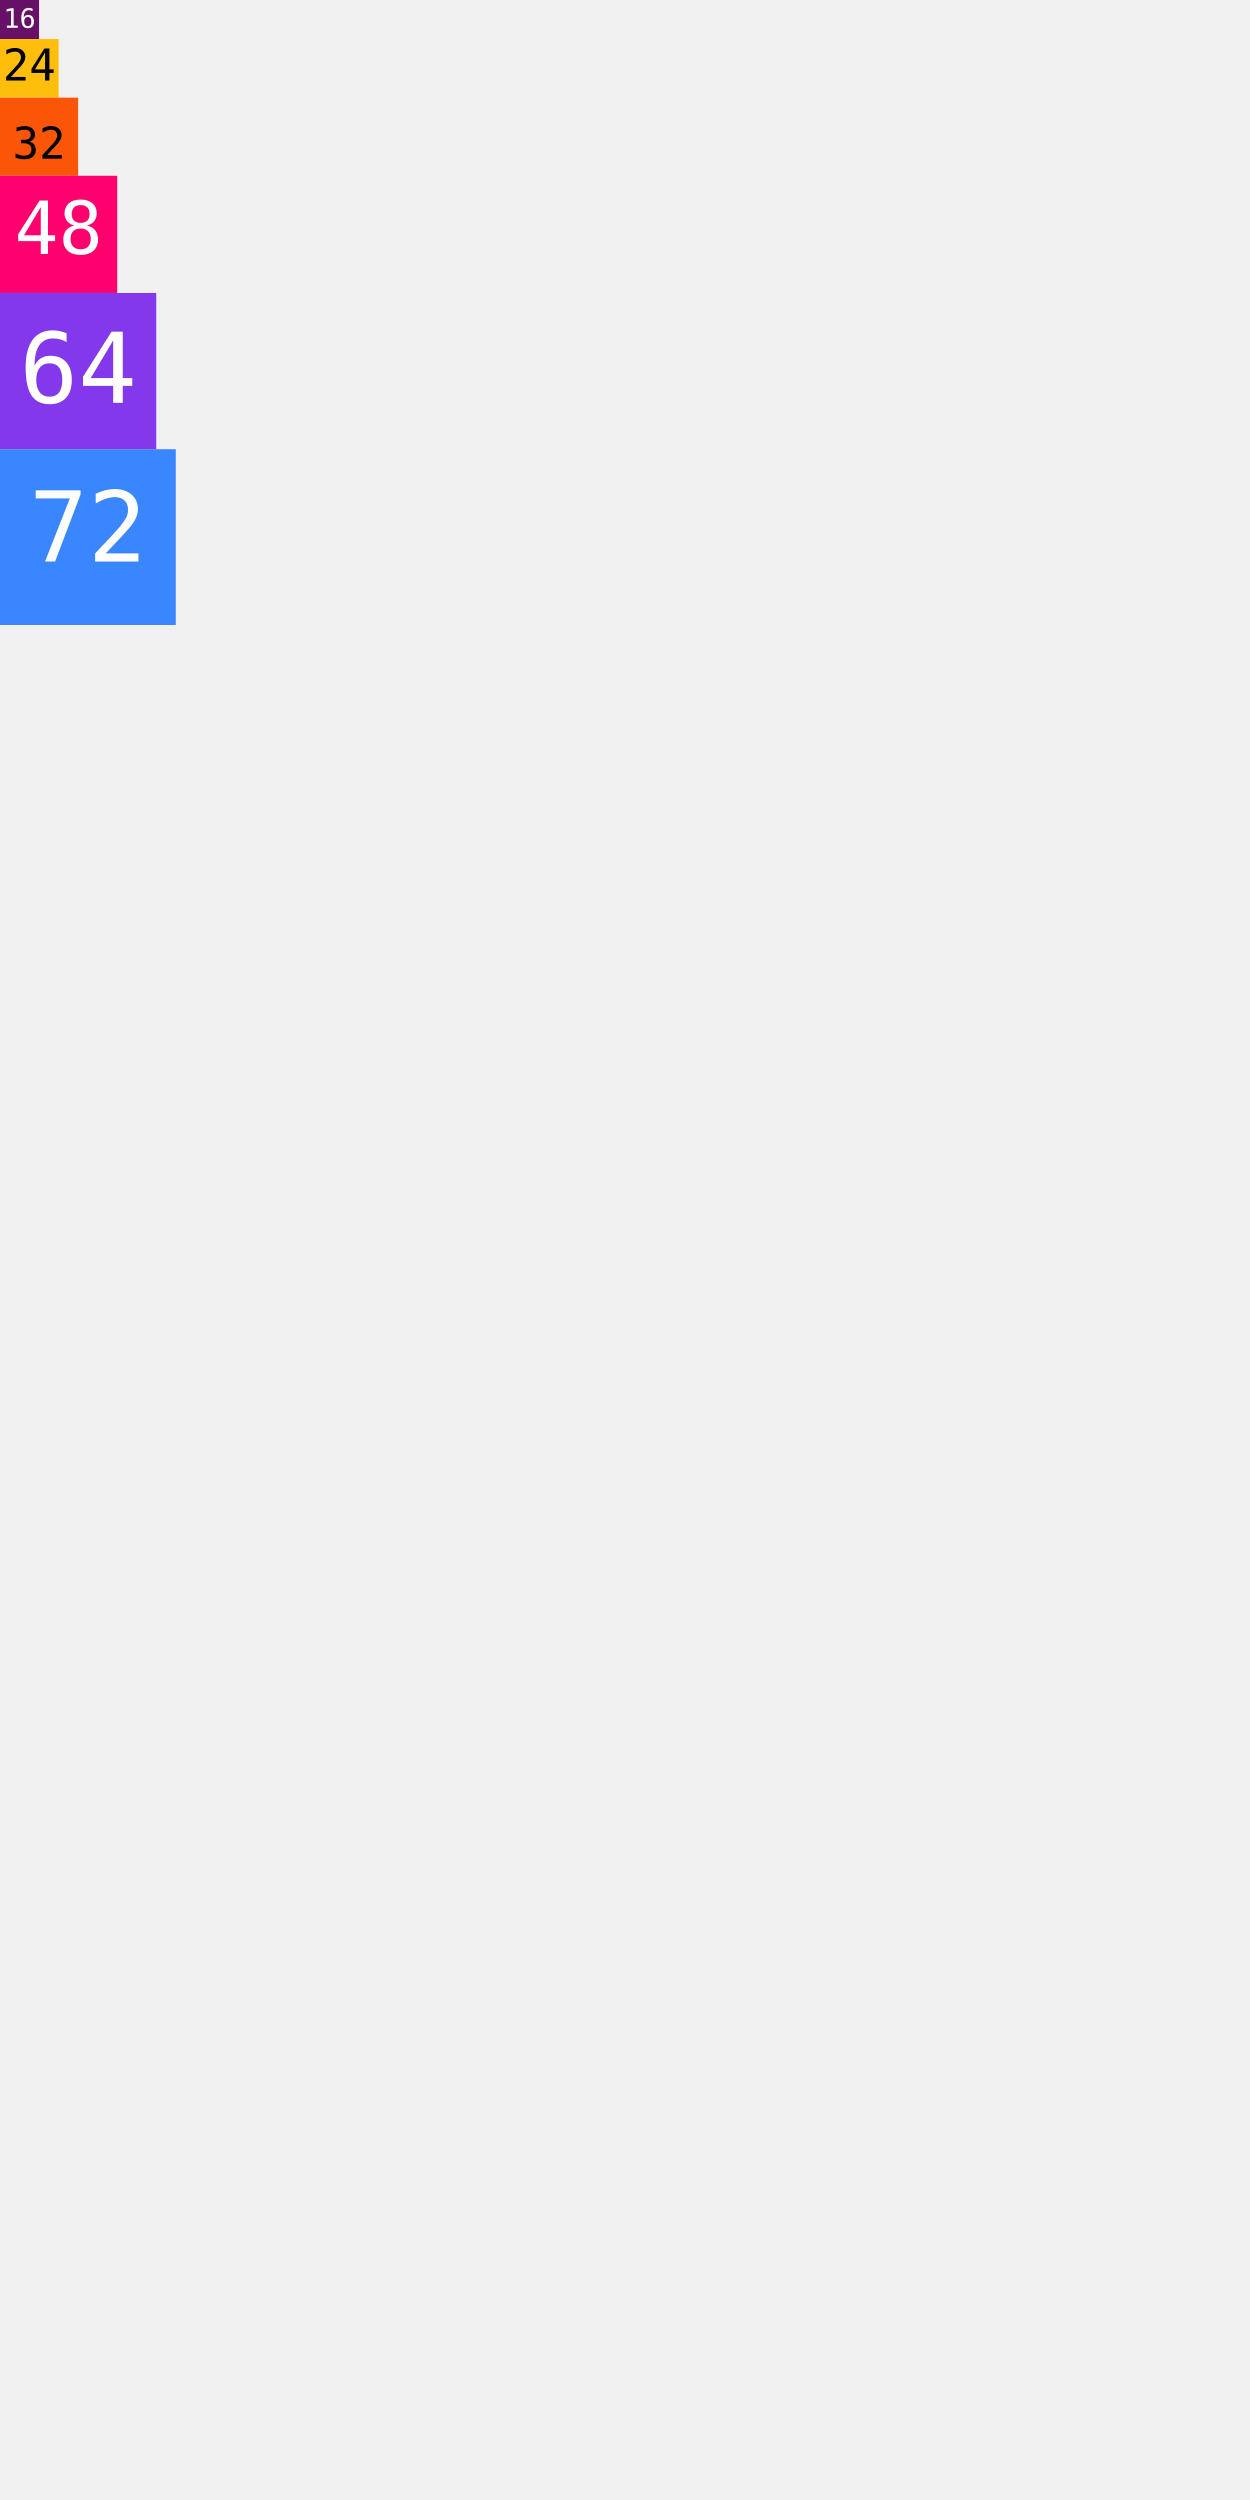
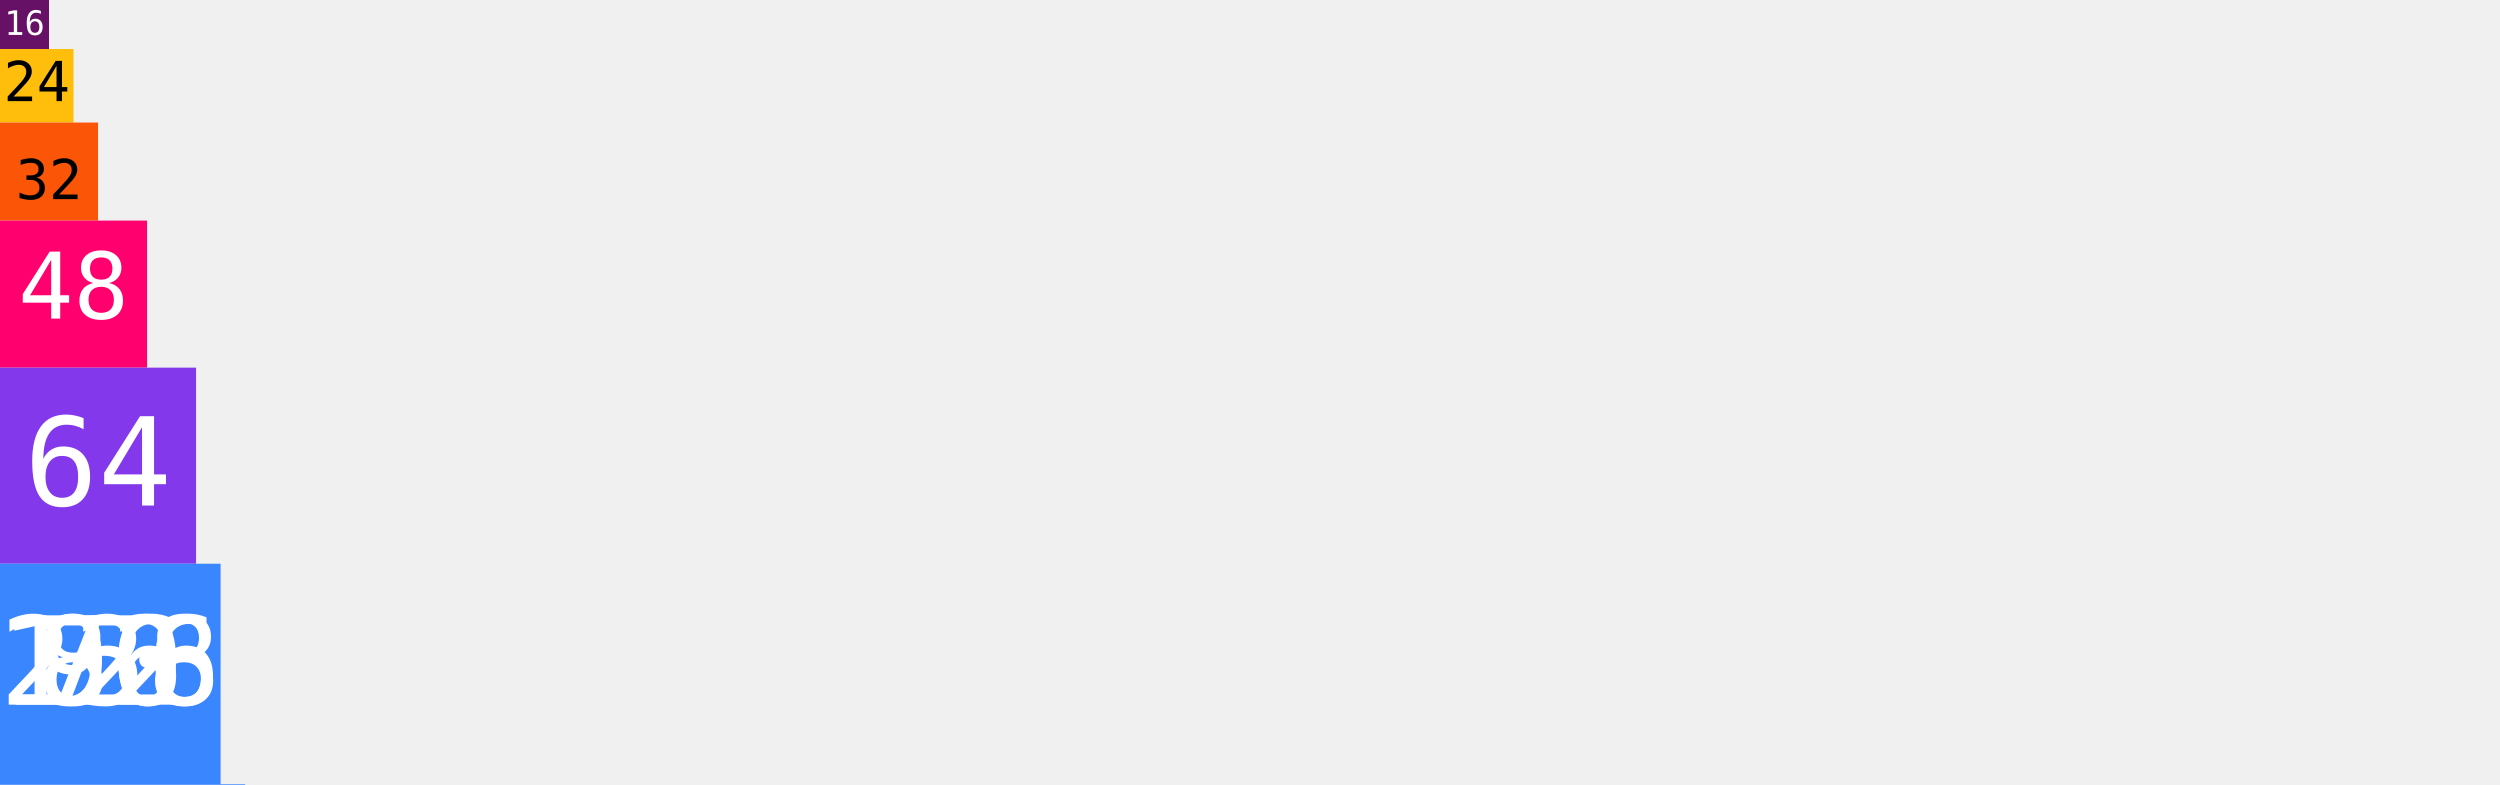
- <svg xmlns="http://www.w3.org/2000/svg" viewBox="0 0 512 1024">
+ <svg xmlns="http://www.w3.org/2000/svg" viewBox="0 0 816 256">
  <rect width="16" height="16" fill="#661166" />
  <text text-anchor="middle" x="8" y="11.4" fill="#fff" font-size="11" font-family="Consolas">16</text>
  <rect y="16" width="24" height="24" fill="#ffbe0b" />
  <text text-anchor="middle" x="12" y="33" fill="#000" font-size="18" font-family="Consolas">24</text>
  <rect y="40" width="32" height="32" fill="#fb5607" />
  <text text-anchor="middle" x="16" y="65" fill="#000" font-size="18" font-family="Consolas">32</text>
  <rect y="72" width="48" height="48" fill="#ff006e" />
  <text text-anchor="middle" x="24" y="104" fill="#fff" font-size="30" font-family="Consolas">48</text>
  <rect y="120" width="64" height="64" fill="#8338ec" />
  <text text-anchor="middle" x="32" y="165" fill="#fff" font-size="40" font-family="Consolas">64</text>
  <rect y="184" width="72" height="72" fill="#3a86ff" />
  <text text-anchor="middle" x="36" y="230" fill="#fff" font-size="40" font-family="Consolas">72</text>
+   <rect y="256" width="80" height="80" fill="#3a86ff" />
+   <text text-anchor="middle" x="36" y="230" fill="#fff" font-size="40" font-family="Consolas">80</text>
+   <rect y="336" width="96" height="96" fill="#3a86ff" />
+   <text text-anchor="middle" x="36" y="230" fill="#fff" font-size="40" font-family="Consolas">96</text>
+   <rect y="432" width="128" height="128" fill="#3a86ff" />
+   <text text-anchor="middle" x="36" y="230" fill="#fff" font-size="40" font-family="Consolas">128</text>
+   <rect y="560" width="256" height="256" fill="#3a86ff" />
+   <text text-anchor="middle" x="36" y="230" fill="#fff" font-size="40" font-family="Consolas">256</text>
</svg>
